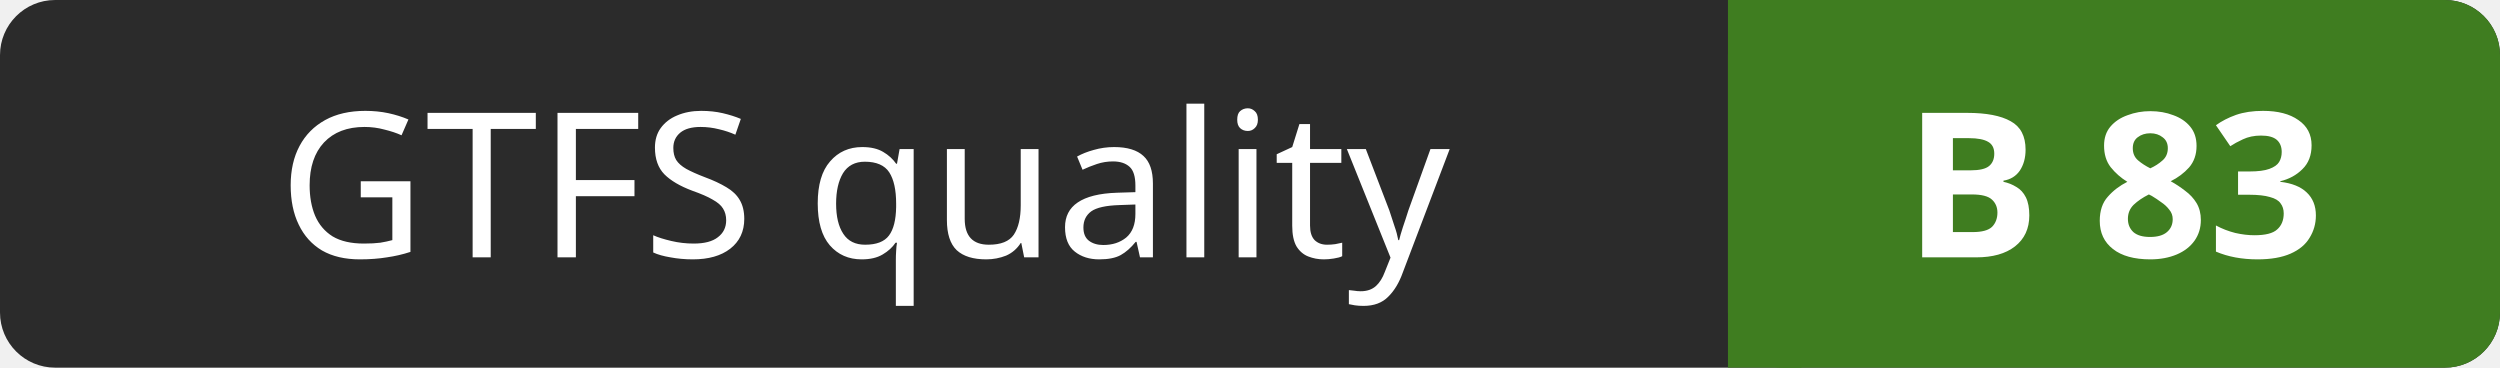
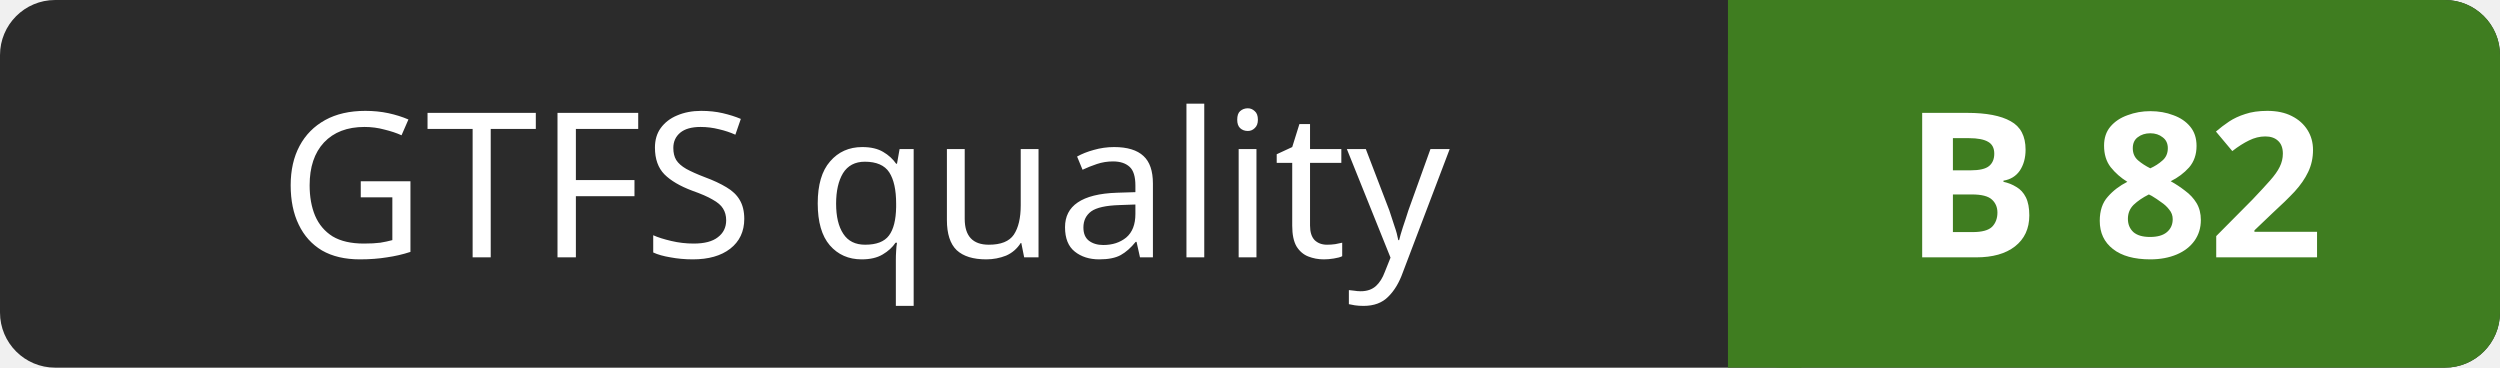
- <svg xmlns="http://www.w3.org/2000/svg" width="136" height="20" role="img" aria-label="GTFS quality: B 83">
+ <svg xmlns="http://www.w3.org/2000/svg" width="136" height="20" role="img" aria-label="GTFS quality: B 82">
  <rect width="136" height="20" rx="3" fill="#2b2b2b" />
  <rect x="94" width="42" height="20" rx="3" fill="#3f7d20" />
  <rect x="94" width="4" height="20" fill="#3f7d20" />
  <g fill="#ffffff" font-family="Verdana,Geneva,sans-serif" font-size="11" text-anchor="middle">
    <text x="47" y="14">GTFS quality</text>
-     <text x="115" y="14" font-weight="bold">B 83</text>
+     <text x="115" y="14" font-weight="bold">B 82</text>
  </g>
</svg>
